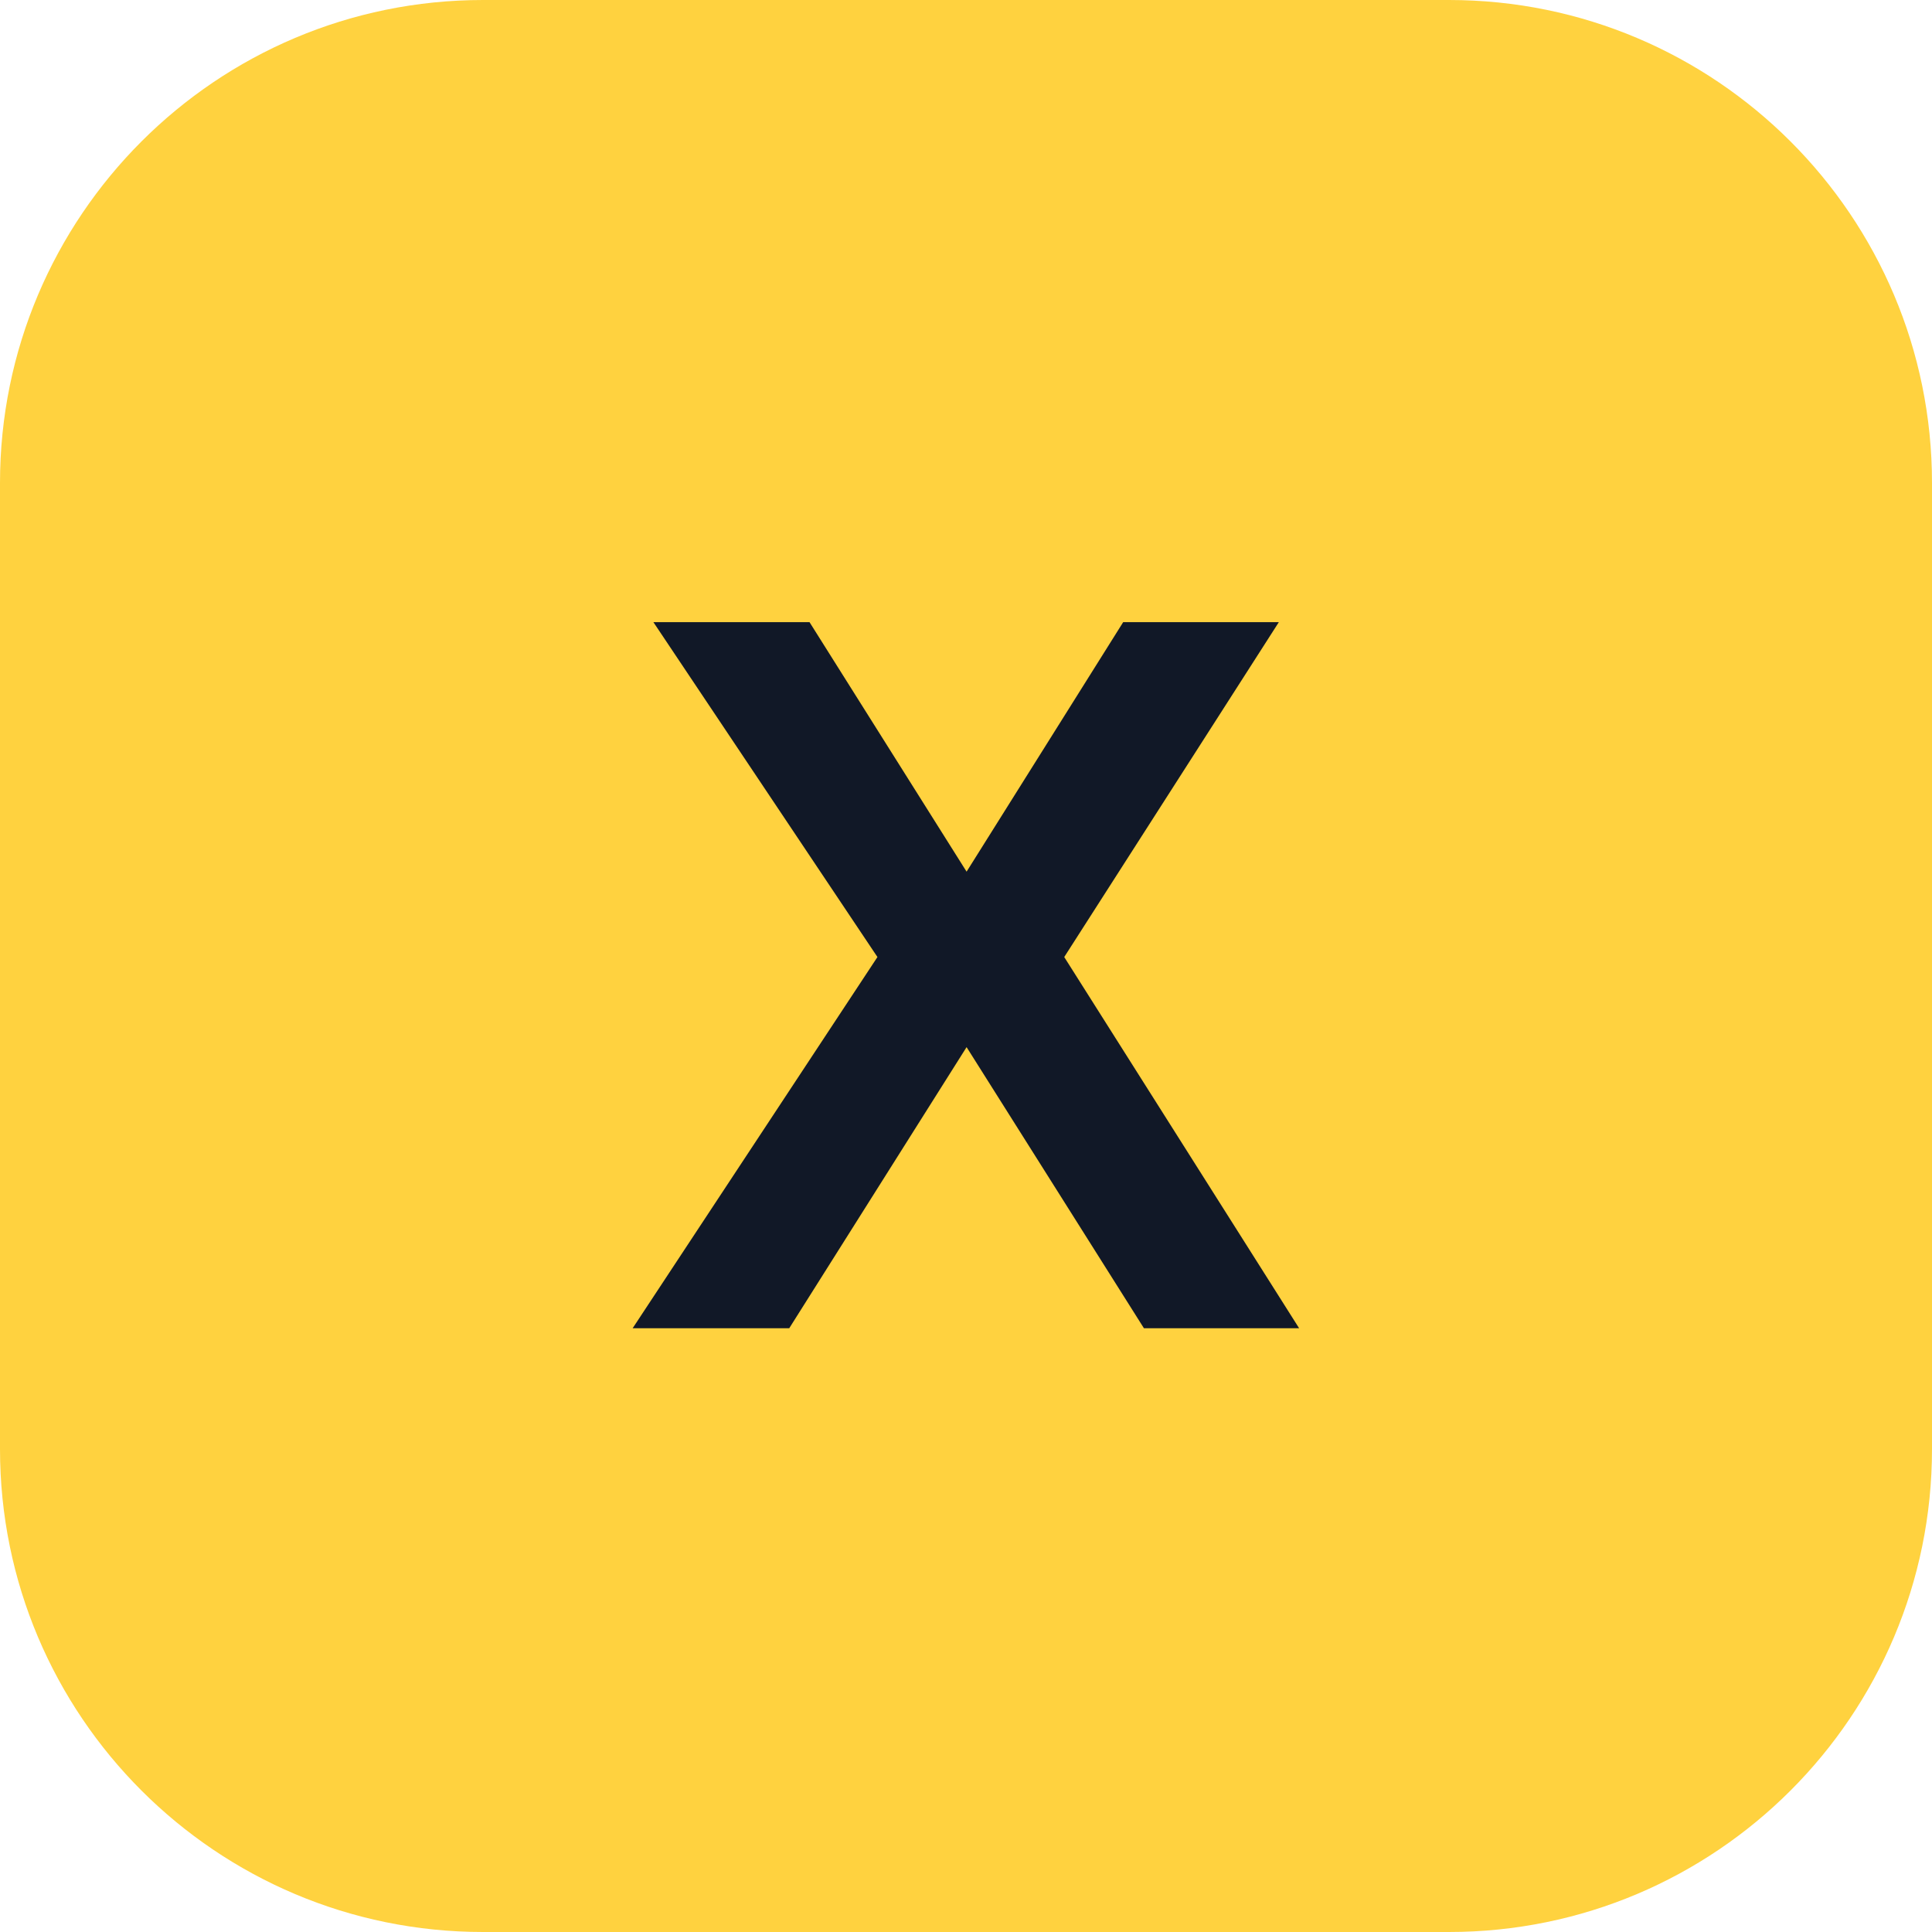
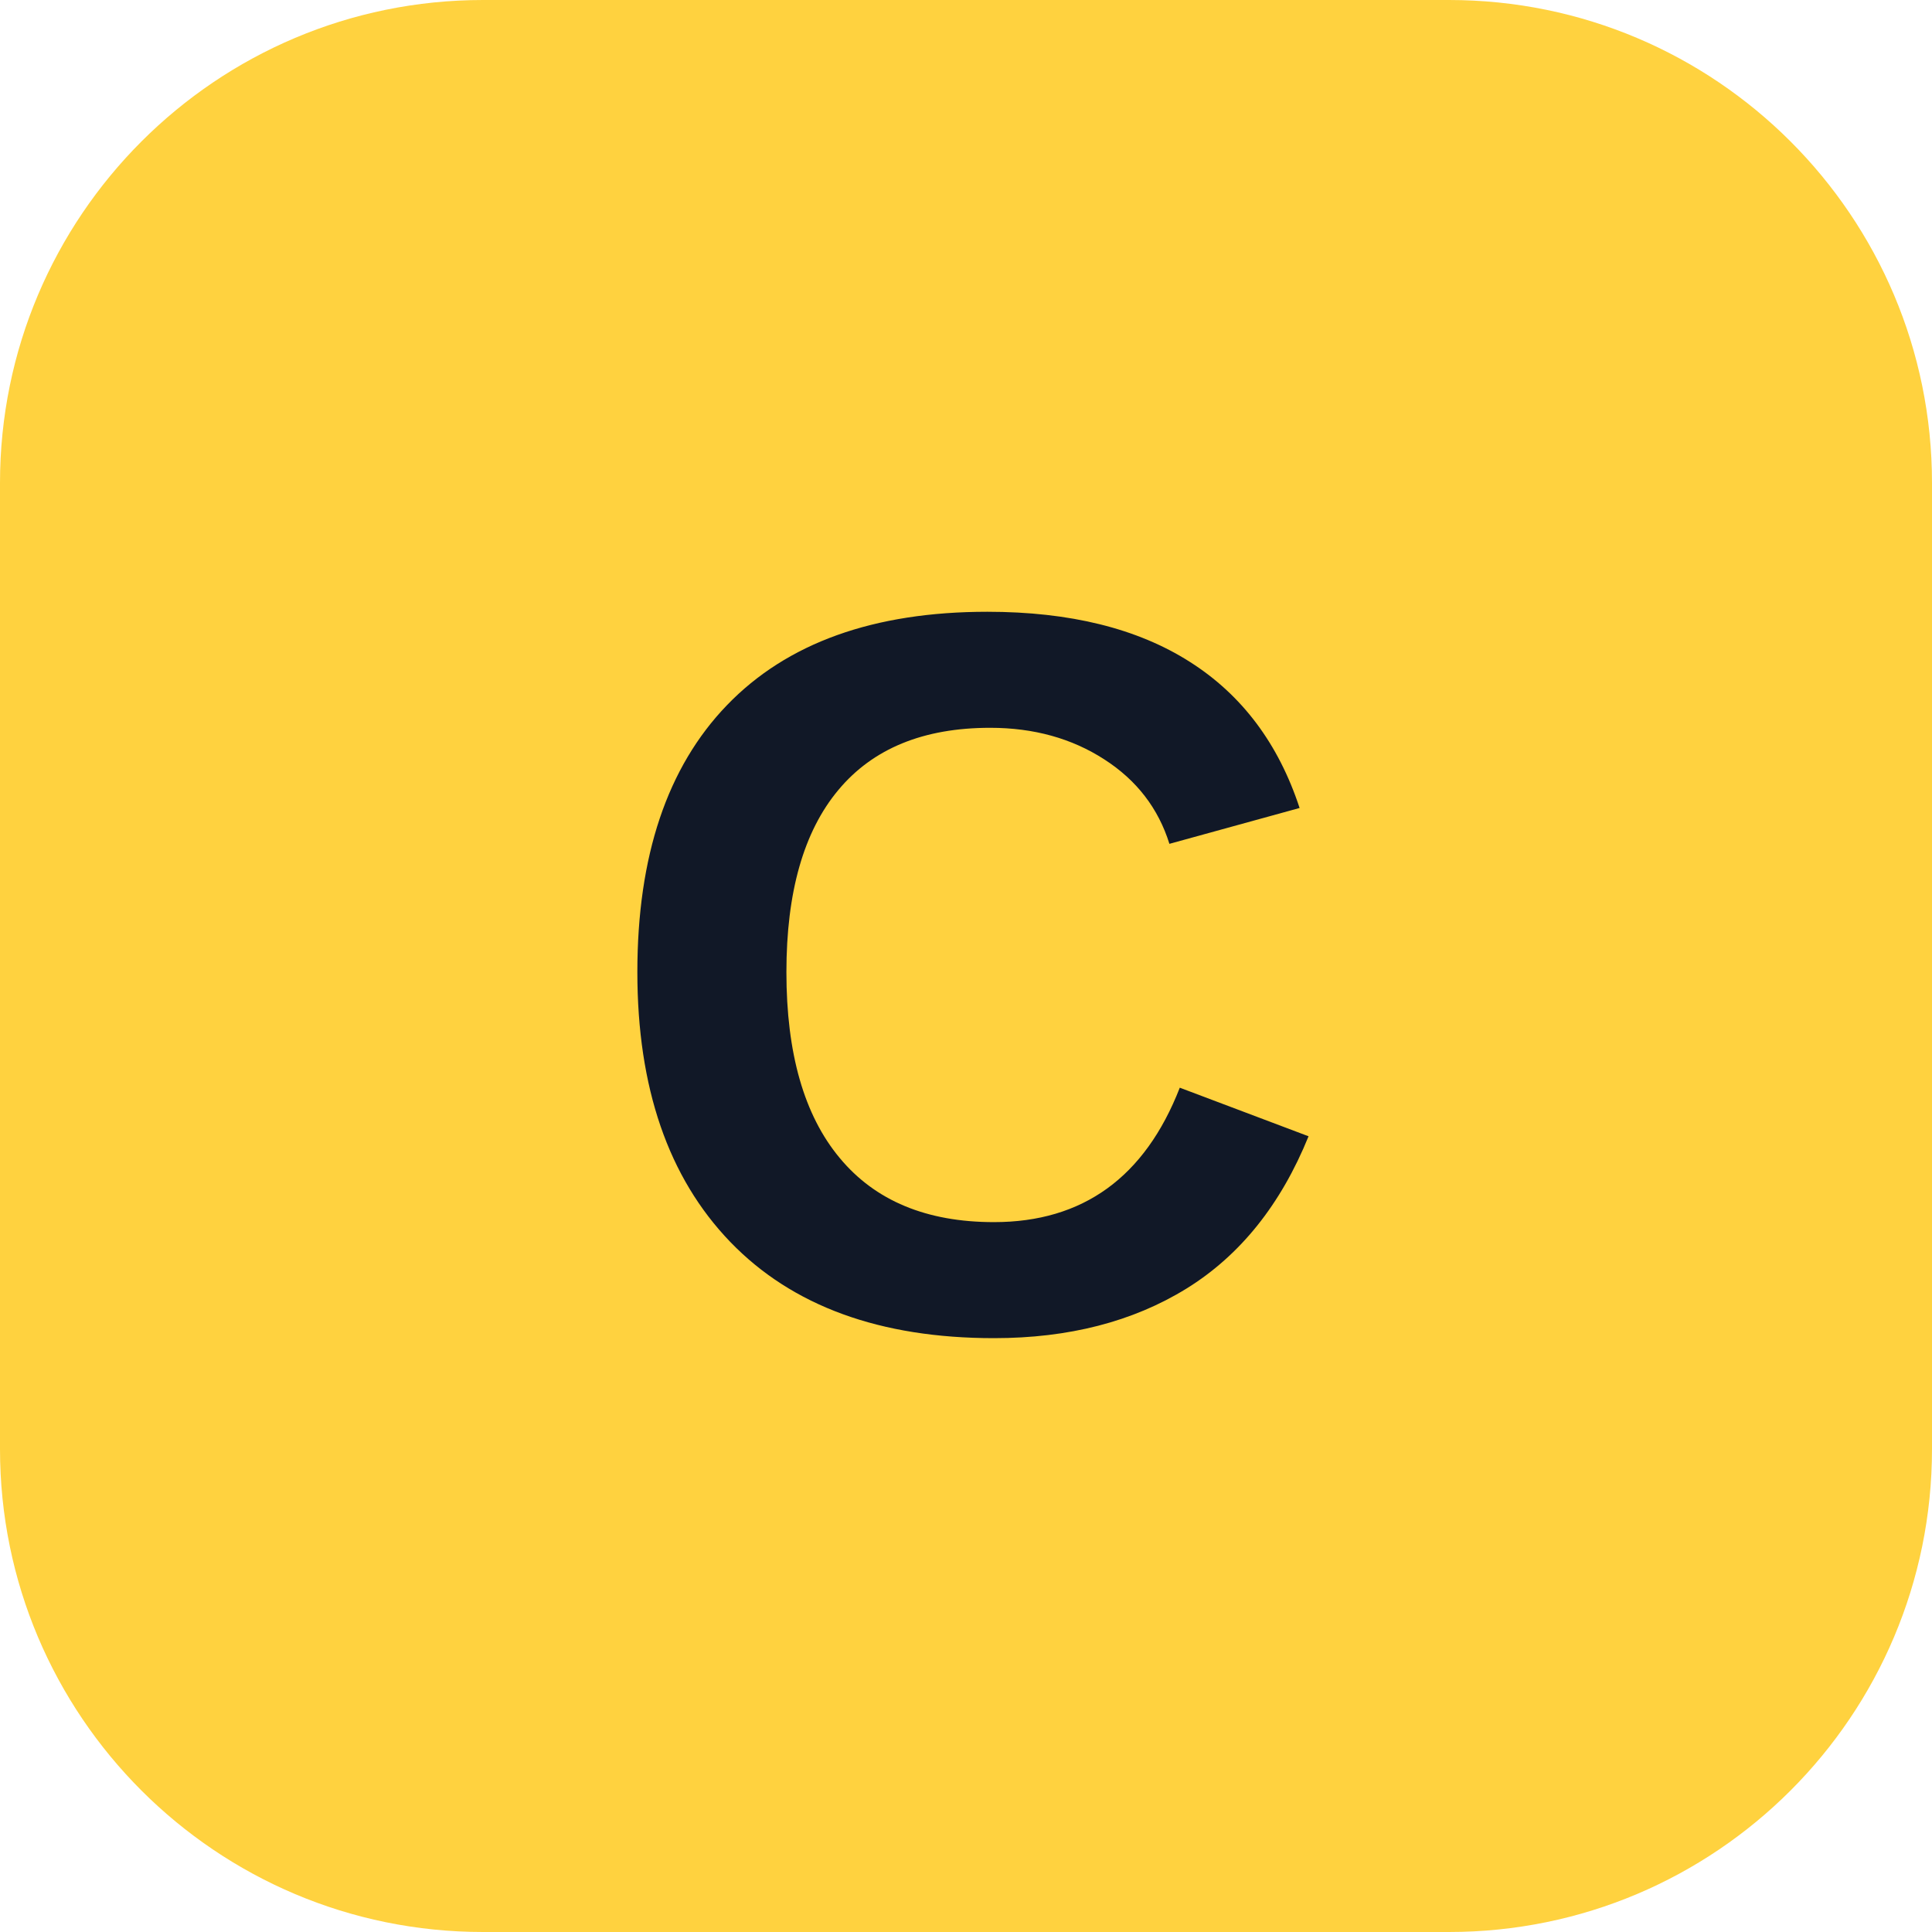
<svg xmlns="http://www.w3.org/2000/svg" viewBox="0 0 64 64">
  <rect width="64" height="64" rx="16" fill="#ffd23f" />
-   <text x="32" y="44" font-family="Arial, sans-serif" font-size="34" font-weight="900" text-anchor="middle" fill="#111827">X</text>
+   <text x="32" y="44" font-family="Arial, sans-serif" font-size="34" font-weight="900" text-anchor="middle" fill="#111827">C</text>
</svg>
